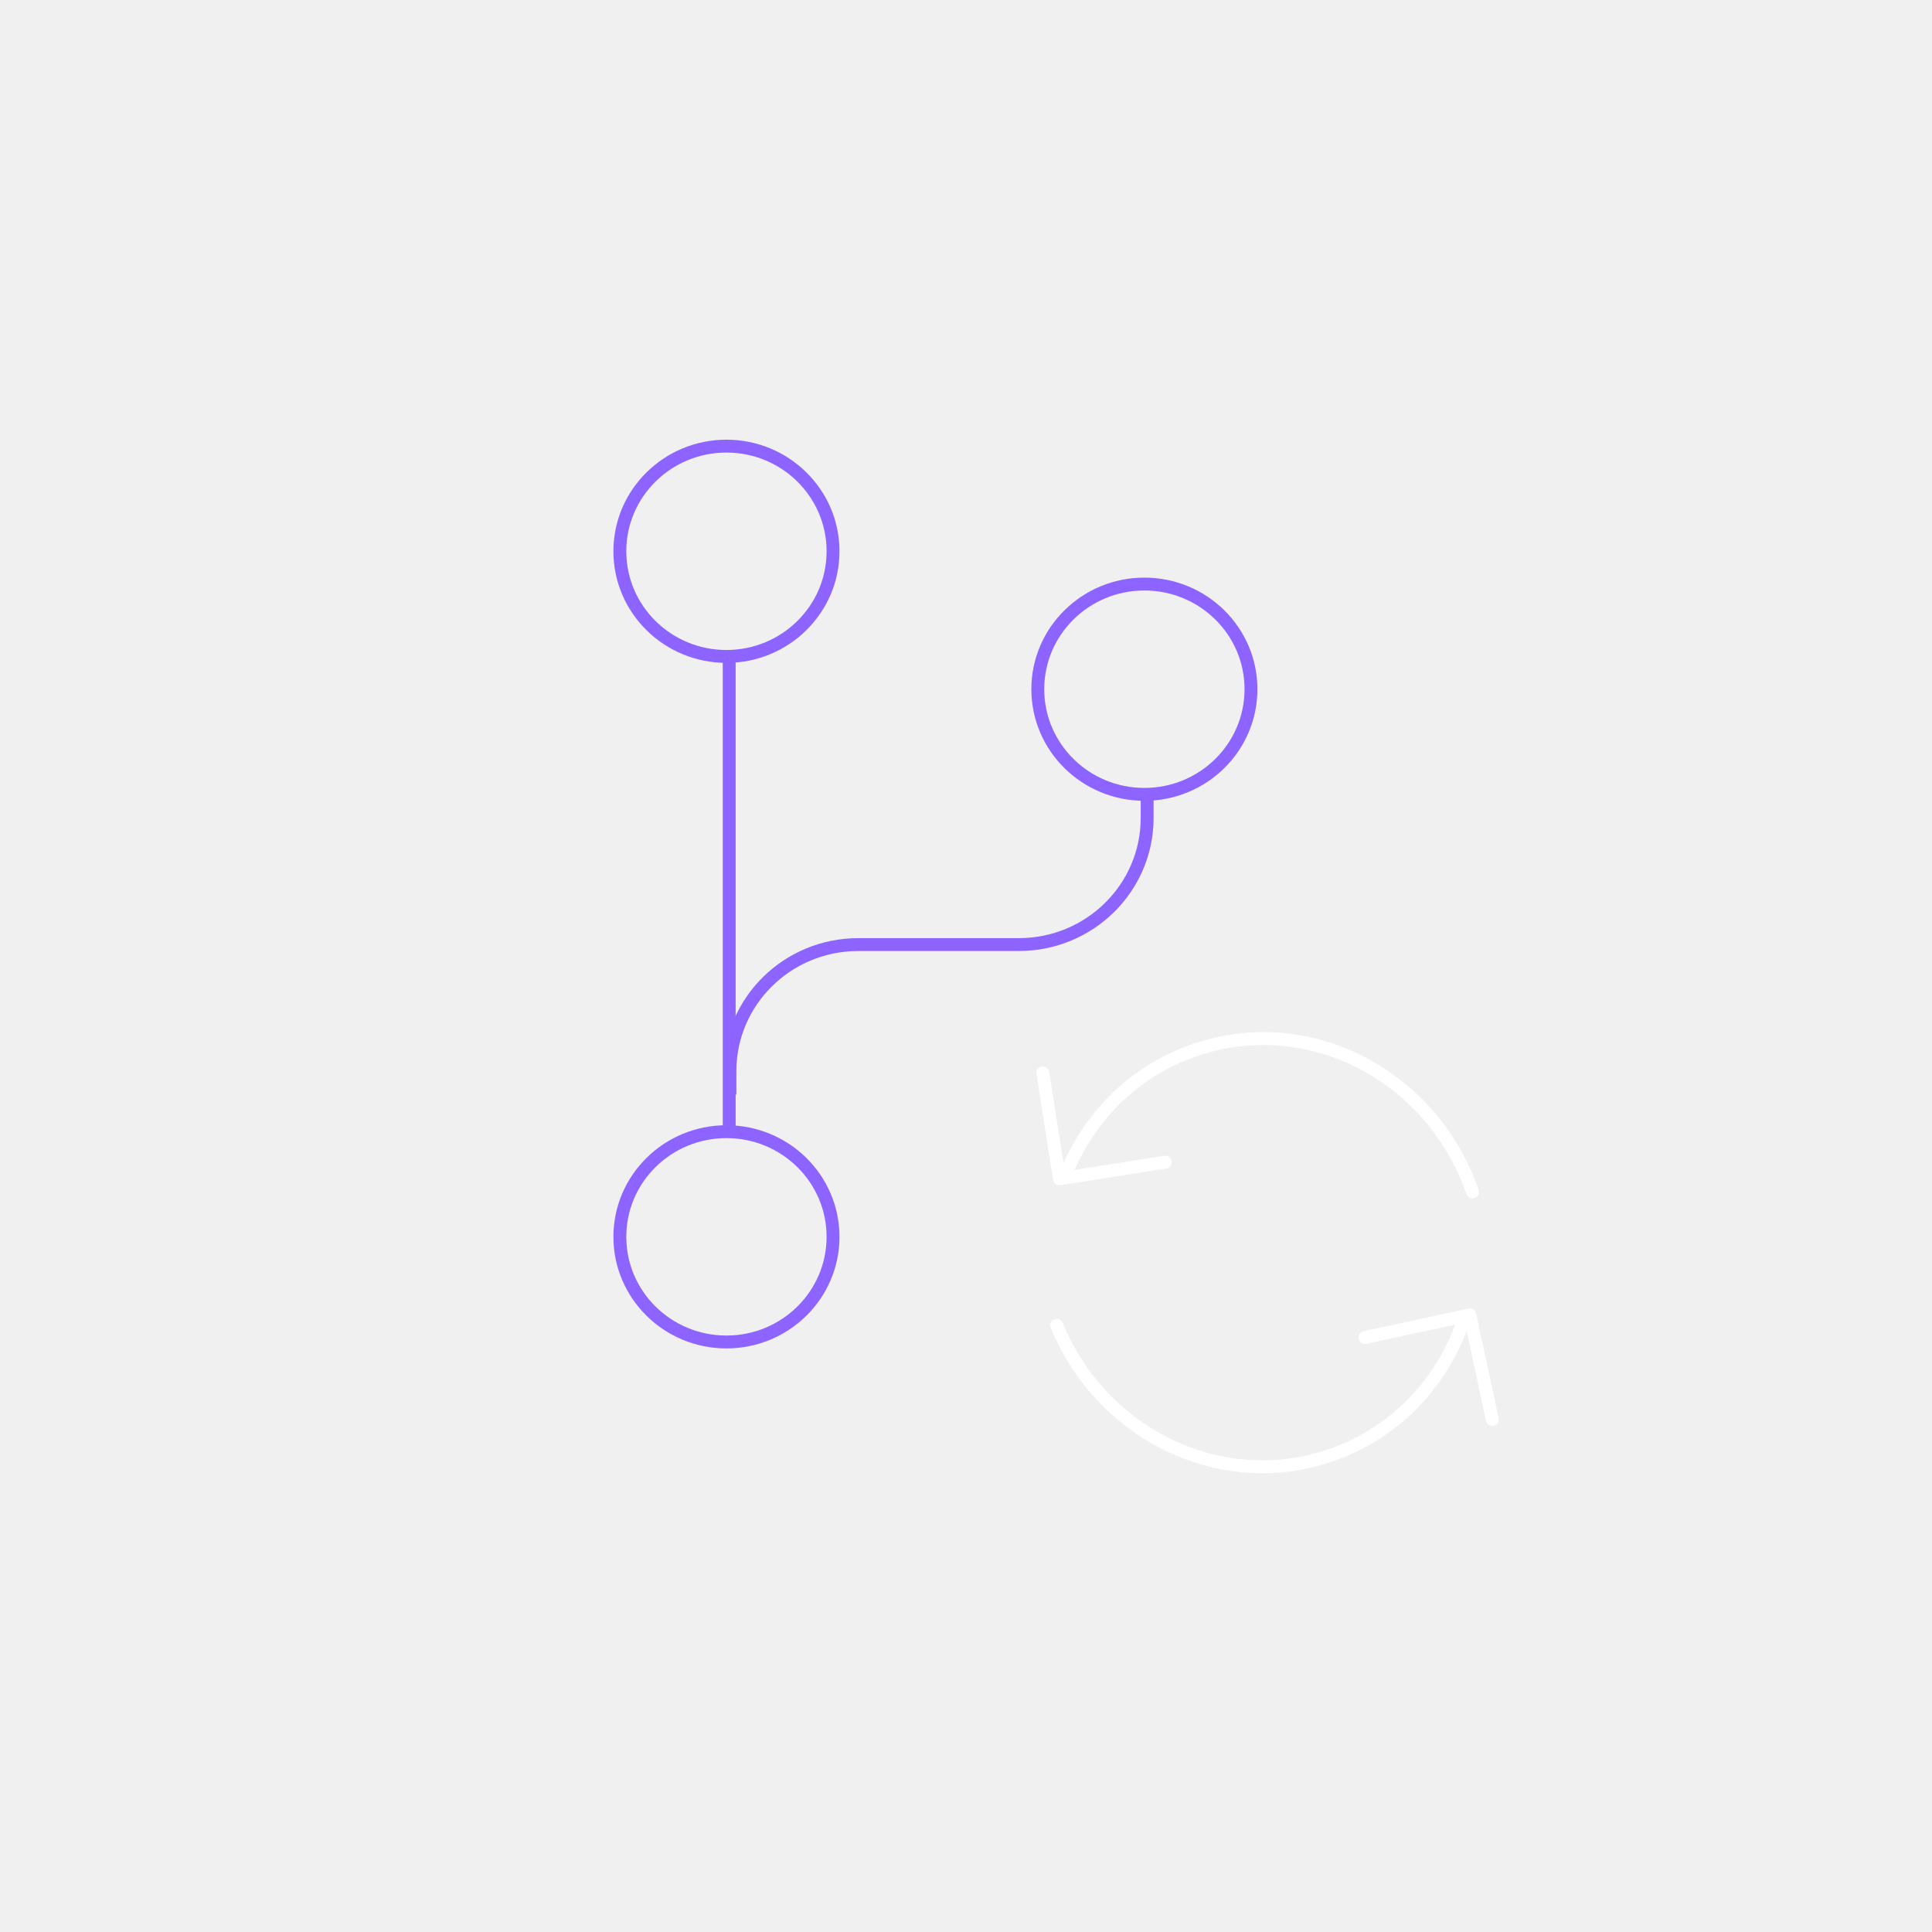
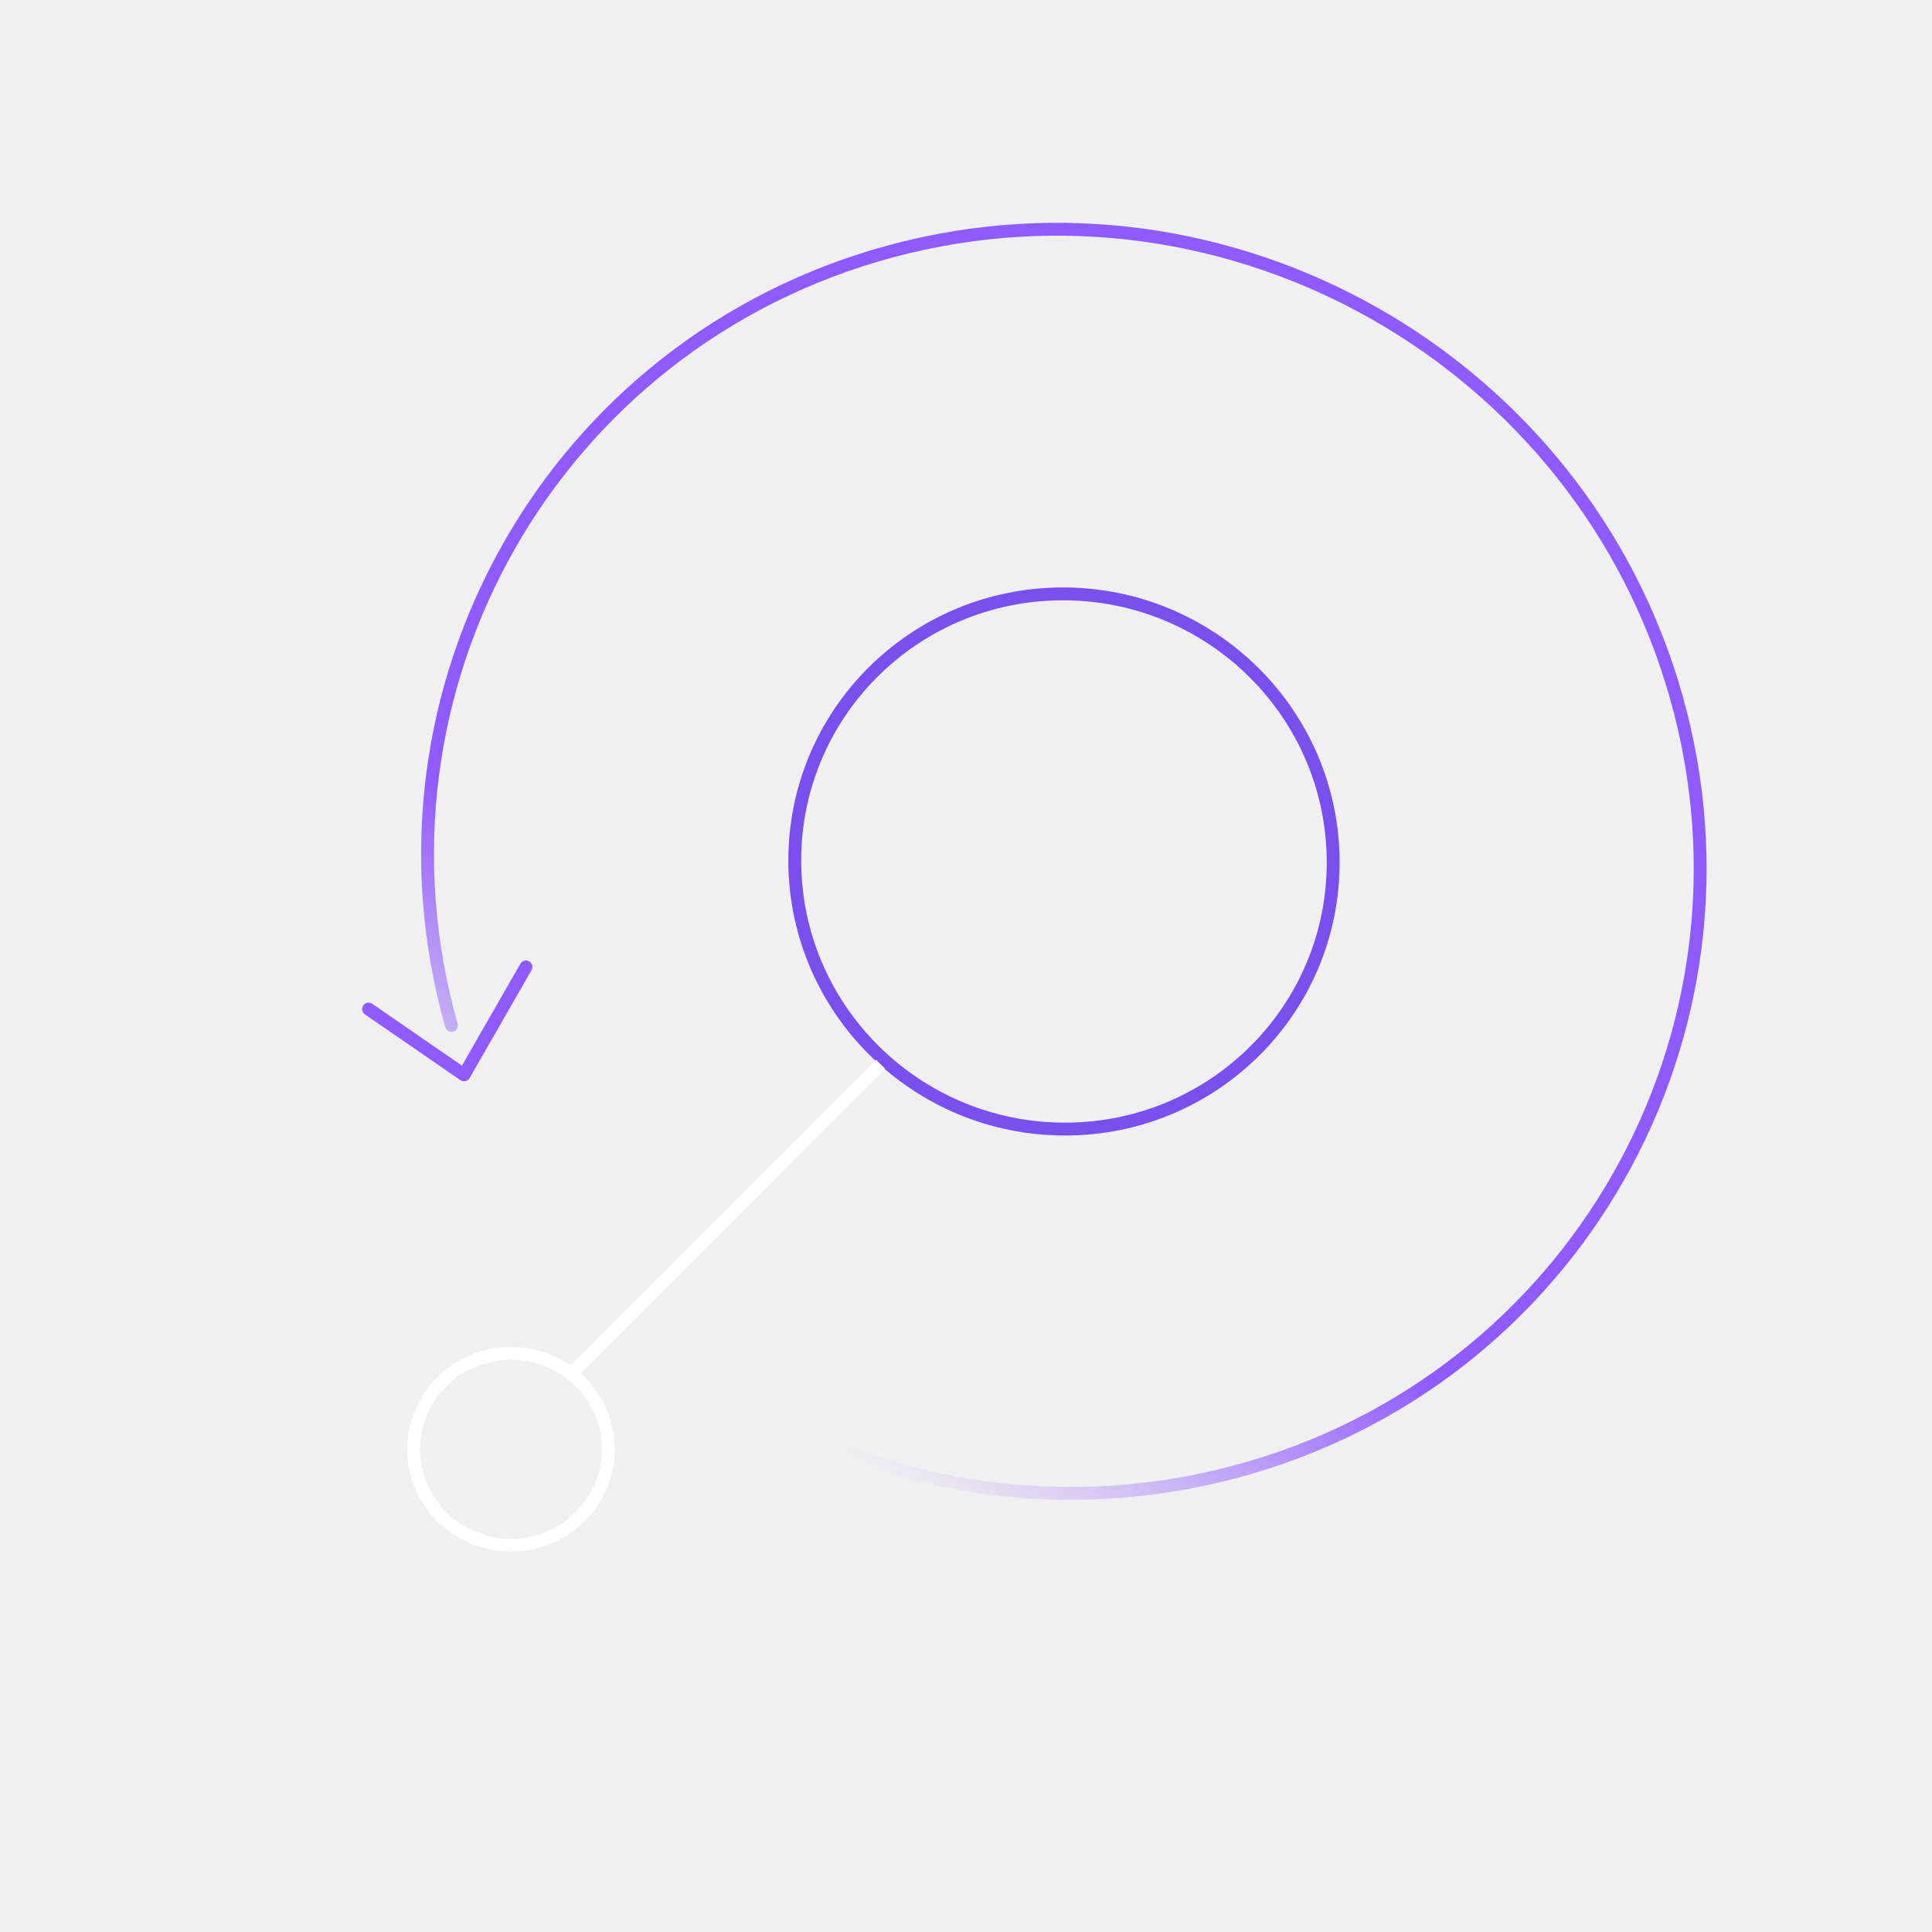
<svg xmlns="http://www.w3.org/2000/svg" width="150" height="150" viewBox="0 0 150 150" fill="none">
-   <path d="M114.329 92.54C112.92 88.464 110.145 85.067 106.488 82.935C102.506 80.622 97.92 80.022 93.587 81.27C89.245 82.503 85.663 85.438 83.512 89.503C83.253 89.985 83.03 90.464 82.823 90.971" stroke="white" stroke-miterlimit="10" stroke-linecap="round" stroke-linejoin="round" />
-   <path d="M82.035 102.888C83.673 106.877 86.637 110.111 90.408 112.033C94.516 114.116 99.128 114.455 103.384 112.963C107.648 111.485 111.058 108.352 112.975 104.171C113.206 103.676 113.402 103.185 113.58 102.667" stroke="white" stroke-miterlimit="10" stroke-linecap="round" stroke-linejoin="round" />
-   <path d="M90.473 90.234L82.254 91.521L80.967 83.303" stroke="white" stroke-linecap="round" stroke-linejoin="round" />
-   <path d="M105.983 103.84L114.115 102.088L115.867 110.221" stroke="white" stroke-linecap="round" stroke-linejoin="round" />
-   <path d="M56.615 50.94V87.916" stroke="#8D64FF" stroke-miterlimit="10" />
-   <path d="M56.67 84.974V83.171C56.67 77.737 61.13 73.337 66.638 73.337H79.096C84.604 73.337 89.064 68.937 89.064 63.503V61.94" stroke="#8D64FF" stroke-miterlimit="10" />
-   <path d="M56.401 50.965C60.971 50.965 64.676 47.309 64.676 42.801C64.676 38.292 60.971 34.637 56.401 34.637C51.83 34.637 48.125 38.292 48.125 42.801C48.125 47.309 51.83 50.965 56.401 50.965Z" stroke="#8D64FF" stroke-miterlimit="10" />
-   <path d="M56.401 104.191C60.971 104.191 64.676 100.536 64.676 96.027C64.676 91.518 60.971 87.863 56.401 87.863C51.83 87.863 48.125 91.518 48.125 96.027C48.125 100.536 51.83 104.191 56.401 104.191Z" stroke="#8D64FF" stroke-miterlimit="10" />
-   <path d="M88.85 61.674C93.42 61.674 97.125 58.019 97.125 53.51C97.125 49.001 93.42 45.346 88.85 45.346C84.279 45.346 80.574 49.001 80.574 53.51C80.574 58.019 84.279 61.674 88.85 61.674Z" stroke="#8D64FF" stroke-miterlimit="10" />
+   <g clip-path="url(#clip0)">
+     <ellipse rx="20.901" ry="20.777" transform="matrix(0.999999 -0.00147064 0.00518754 0.999987 82.6069 66.885)" stroke="#7950ED" />
+     <path d="M35.046 79.614C27.67 53.457 42.986 26.525 69.237 19.491C95.488 12.457 122.773 27.974 130.149 54.131C137.524 80.288 122.209 107.22 95.958 114.254C82.832 117.771 69.44 115.664 58.432 109.366" stroke="url(#paint0_linear)" stroke-miterlimit="10" stroke-linecap="round" stroke-linejoin="round" />
+     <path d="M28.615 78.346L36.029 83.451L40.836 75.071" stroke="#8F5BFF" stroke-miterlimit="10" stroke-linecap="round" stroke-linejoin="round" />
+     <path fill-rule="evenodd" clip-rule="evenodd" d="M44.794 107.039C47.863 109.822 48.057 114.532 45.229 117.558C42.401 120.585 37.622 120.782 34.553 118C31.485 115.217 31.291 110.507 34.118 107.481C36.947 104.454 41.726 104.257 44.794 107.039Z" stroke="white" />
+     <path d="M44.007 107L68.373 82.631" stroke="white" />
+   </g>
+   <defs>
+     <linearGradient id="paint0_linear" x1="86.002" y1="92.171" x2="71.448" y2="116.329" gradientUnits="userSpaceOnUse">
+       <stop stop-color="#8F5BFF" />
+       <stop offset="1" stop-color="#8F5BFF" stop-opacity="0" />
+     </linearGradient>
+     <clipPath id="clip0">
+       <rect width="150" height="150" fill="white" />
+     </clipPath>
+   </defs>
</svg>
